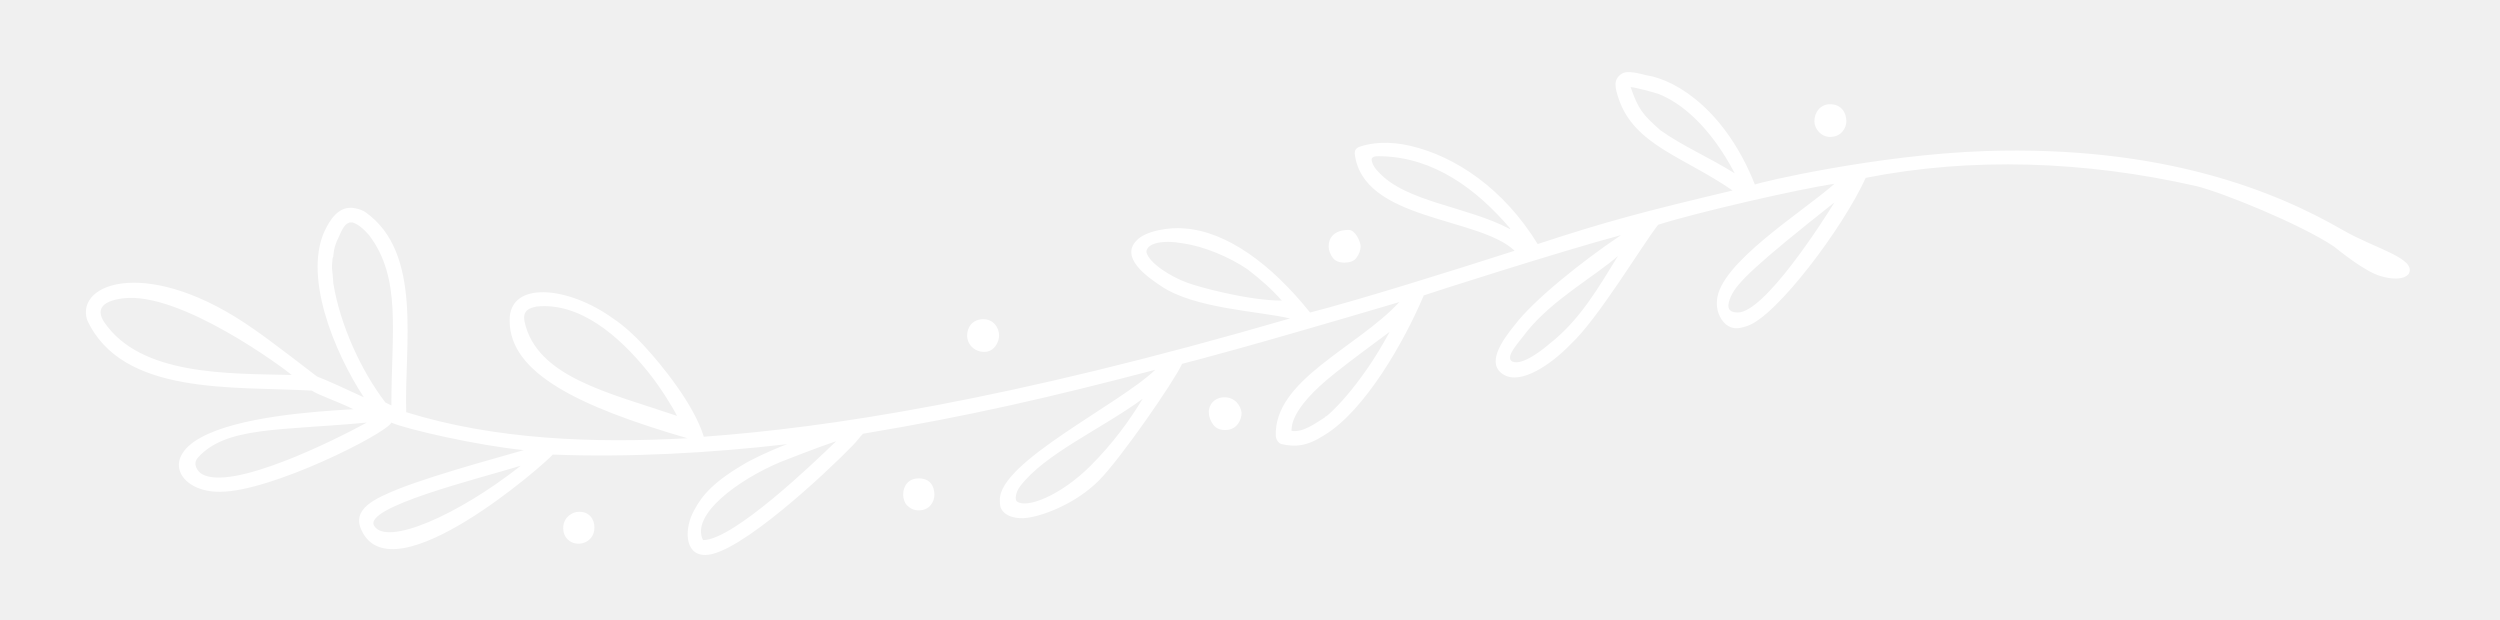
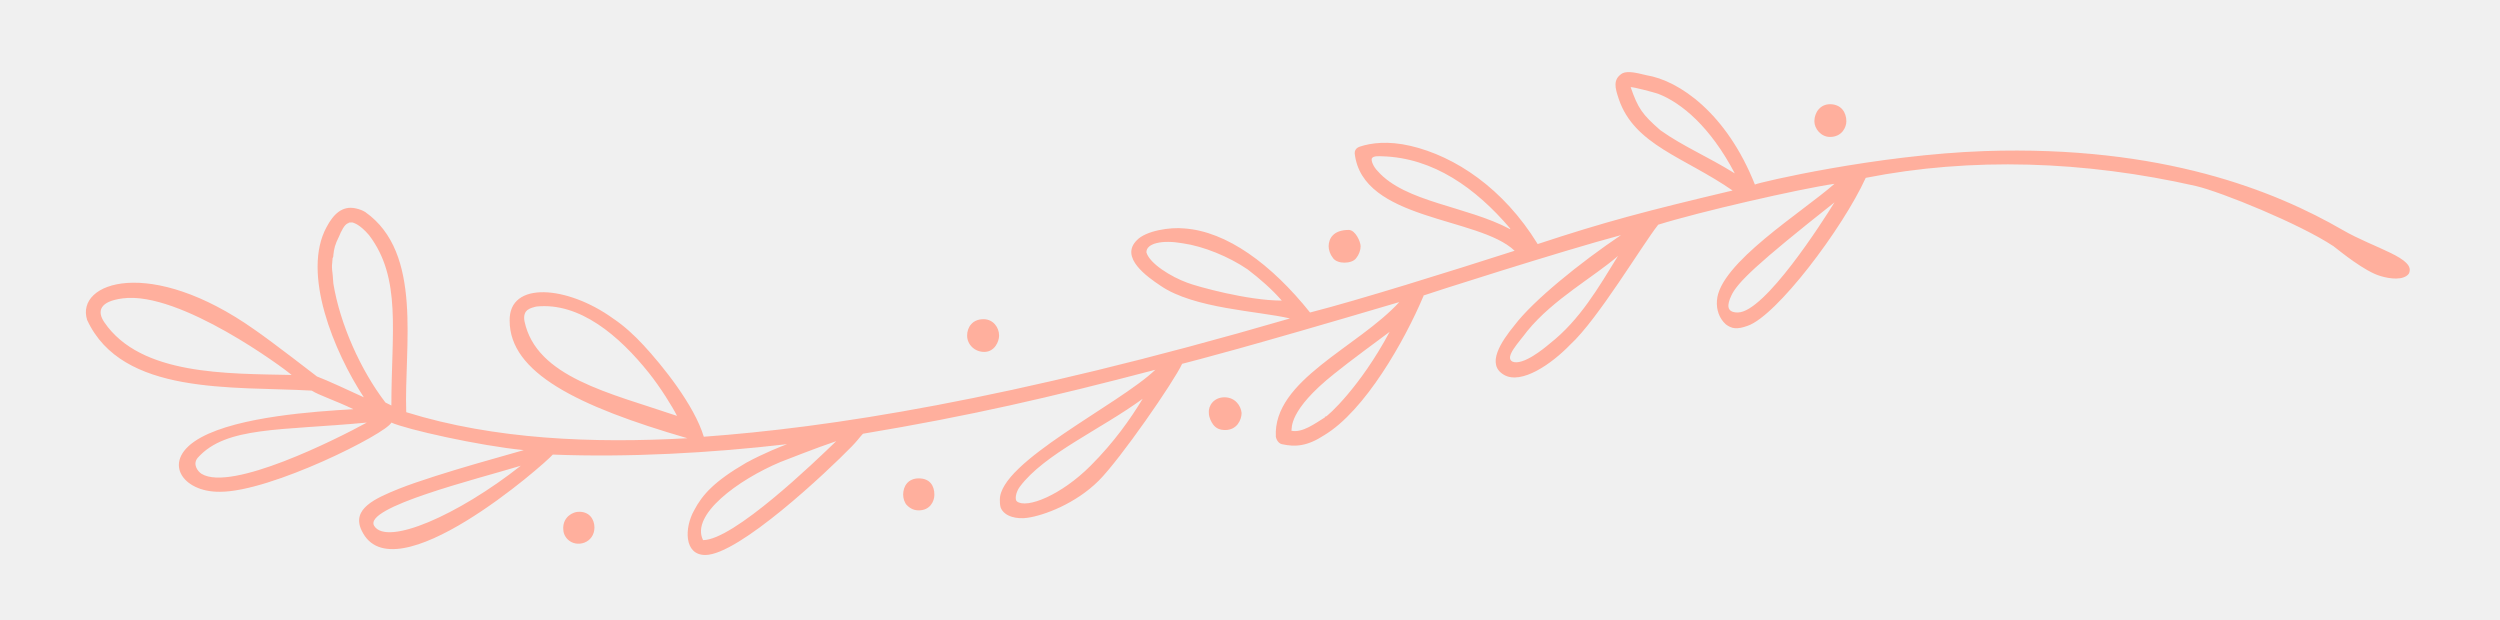
<svg xmlns="http://www.w3.org/2000/svg" version="1.1" x="0px" y="0px" width="242px" height="60px" viewBox="-8.314 -6.98 242 60" overflow="visible" enable-background="new -8.314 -6.98 242 60" xml:space="preserve">
  <defs>
</defs>
-   <path fill="#FFFFFF" d="M58.877,42.423c0.792-1.512,1.944-2.808,5.041-4.608c1.728-0.936,3.384-1.584,3.96-1.8  c-7.417,0.864-15.409,1.296-22.682,1.008c-0.72,0.864-15.481,13.825-18.505,7.345c-1.008-2.088,1.296-3.096,3.6-4.032  c3.816-1.512,11.953-3.672,12.097-3.745c-4.393-0.432-11.377-2.016-12.817-2.664c-0.504,1.08-11.665,6.697-16.562,6.697  c-3.745,0.072-5.833-3.097-1.872-5.257c3.672-2.016,10.945-2.52,14.761-2.736c-1.8-0.864-3.384-1.368-4.033-1.8  c-7.632-0.432-18.361,0.504-21.746-6.841c-1.152-3.672,6.121-6.192,16.201,0.936c1.584,1.08,6.049,4.537,6.049,4.537  c0.792,0.288,3.312,1.44,4.536,2.016c-2.88-4.393-6.048-12.025-3.6-16.489c0.648-1.224,1.512-2.088,2.808-1.8  c0.36,0.072,0.72,0.216,0.936,0.36c5.617,3.96,3.744,13.033,3.96,19.37c8.569,2.665,18.146,3.024,27.218,2.521  C47.572,32.342,41.02,29.102,41.02,24.062c-0.072-3.889,5.617-3.384,10.009-0.216c1.08,0.72,2.088,1.656,2.952,2.592  c1.8,1.944,4.896,5.761,5.833,8.857c11.881-0.864,29.307-3.457,56.741-11.449c-3.024-0.72-9.289-0.936-12.529-3.168  c-1.296-0.864-3.96-2.736-2.304-4.393c0.864-0.936,3.24-1.296,4.608-1.152c4.104,0.288,8.425,3.456,12.169,8.137  c4.537-1.152,13.753-4.033,19.802-5.977c-3.456-3.312-14.761-2.88-15.481-9.433c0-0.216,0.072-0.504,0.504-0.648  c1.08-0.36,2.736-0.576,4.896-0.072c4.32,1.008,9,4.104,12.313,9.504c6.553-2.16,10.369-3.168,18.866-5.184  c-4.681-3.24-9.505-4.393-11.017-8.857c-0.36-1.08-0.576-1.872,0.288-2.448c0.576-0.36,1.728,0,2.376,0.144  c3.168,0.504,7.777,3.672,10.513,10.585c0.432-0.216,11.809-2.88,22.25-3.24c17.209-0.576,28.154,3.888,34.635,7.633  c3.096,1.8,7.201,2.736,6.409,4.248c-0.504,0.648-1.8,0.504-2.736,0.216c-1.512-0.432-3.888-2.376-4.537-2.88  c-3.24-2.16-10.873-5.256-13.321-5.833c-10.801-2.448-21.746-2.808-31.971-0.792c-2.232,4.896-8.641,13.393-11.449,14.329  c-1.008,0.36-1.512,0.288-2.088-0.144c-0.648-0.576-0.936-1.44-0.864-2.304c0.216-3.6,8.281-8.569,11.377-11.305  c-3.457,0.504-13.177,2.736-17.065,3.96c-1.584,2.016-5.833,9.145-8.497,11.593c-1.873,1.944-4.752,3.888-6.409,2.952  c-1.8-1.008-0.288-3.24,1.008-4.824c1.8-2.376,6.337-6.049,10.297-8.713c-5.688,1.512-18.938,5.76-19.082,5.833  c-0.072,0,0,0.072-0.072,0.144c-1.8,4.248-5.617,11.017-9.577,13.393c-1.656,1.08-2.808,1.152-4.104,0.864  c-0.288-0.072-0.504-0.36-0.576-0.72c-0.288-5.473,7.92-8.641,11.953-13.033c-15.337,4.537-19.37,5.544-21.026,5.977  c-0.792,1.728-5.977,9.217-8.065,11.305c-2.232,2.232-5.328,3.384-6.913,3.6c-0.936,0.144-2.232-0.072-2.592-1.008  c-0.072-0.288-0.072-0.504-0.072-0.72c-0.072-3.672,11.521-9.217,15.049-12.601c-10.153,2.664-17.93,4.464-28.298,6.192  c-0.288,0.288-0.576,0.72-1.08,1.224c-2.376,2.448-10.945,10.513-14.186,10.513C57.869,46.743,57.941,44.079,58.877,42.423z   M3.576,21.901c-2.232,0.288-2.52,1.224-1.8,2.304c3.528,5.184,11.953,4.968,18.146,5.112C19.274,28.742,9.121,21.181,3.576,21.901z   M27.194,33.926c-8.425,0.792-13.609,0.36-16.345,3.384c-0.576,0.648,0,1.368,0.36,1.584C14.089,40.623,24.17,35.583,27.194,33.926z   M27.41,15.781c-0.936-1.08-1.44-1.152-1.584-1.224H25.61c-0.144,0-0.144,0-0.216,0.072c-0.36,0.072-0.72,0.864-0.864,1.224  c-0.432,0.864-0.504,1.224-0.576,1.872c0,0.144,0,0.144-0.072,0.288c-0.144,1.224,0,1.008,0.072,2.448  c0.648,3.96,2.664,8.425,5.041,11.521l0.576,0.288C29.571,25.142,30.579,19.957,27.41,15.781z M42.1,38.103  c-4.249,1.296-15.337,4.032-14.185,5.833C29.139,45.879,35.979,42.927,42.1,38.103z M54.485,29.102  c-2.88-3.601-6.697-6.841-10.873-6.409c-0.576,0.144-1.368,0.288-1.152,1.44c1.152,5.4,8.209,6.913,14.762,9.145  C56.789,32.414,55.637,30.542,54.485,29.102z M46.204,44.151c0-1.152,1.008-1.584,1.44-1.584c1.08-0.072,1.584,0.72,1.584,1.512  c0,1.512-1.728,2.016-2.592,1.152C46.348,44.943,46.204,44.583,46.204,44.151z M72.63,35.727c-1.944,0.648-4.825,1.8-5.4,2.016  c-4.104,1.728-8.713,5.112-7.489,7.561C62.693,45.303,70.542,37.743,72.63,35.727z M79.471,41.919  c-0.216-0.216-0.36-0.648-0.36-1.008c0-0.864,0.504-1.584,1.512-1.584c1.08,0,1.512,0.72,1.512,1.584  c0,0.648-0.432,1.512-1.512,1.512C80.191,42.423,79.831,42.279,79.471,41.919z M85.303,25.501c0-0.792,0.504-1.584,1.584-1.584  c0.936,0,1.512,0.792,1.512,1.584c0,0.576-0.432,1.584-1.44,1.584C86.023,27.085,85.303,26.366,85.303,25.501z M97.256,38.103  c2.232-2.232,3.816-4.464,5.041-6.48c-4.032,2.952-9.505,5.329-11.881,8.497c-0.432,0.576-0.504,1.296-0.288,1.44  C91.064,42.279,94.376,40.983,97.256,38.103z M112.45,19.093c-1.8-1.224-4.249-2.232-6.265-2.52c-2.016-0.36-3.528,0-3.528,0.864  c0.288,1.08,2.376,2.376,3.96,2.952c0.936,0.36,5.833,1.728,9.145,1.728C114.826,21.037,113.674,20.029,112.45,19.093z   M109.137,34.142c-0.216-0.288-0.432-0.72-0.432-1.152c-0.072-0.72,0.504-1.512,1.512-1.512c1.008,0,1.584,0.792,1.656,1.512  c0,0.648-0.432,1.656-1.584,1.656C109.786,34.646,109.425,34.502,109.137,34.142z M119.938,33.422V33.35h0.072  c0.144,0,3.312-2.808,6.193-8.208c-1.152,0.864-3.816,2.808-5.329,4.032c-4.537,3.6-4.104,5.329-4.176,5.544  C117.778,34.935,119.002,33.998,119.938,33.422z M120.73,18.013c-0.288-0.36-0.432-0.792-0.432-1.152  c0-0.792,0.504-1.584,1.944-1.584c0.648,0,1.152,1.152,1.152,1.584c0,0.36-0.144,0.792-0.432,1.152  c-0.216,0.288-0.648,0.432-1.152,0.432C121.378,18.445,120.946,18.301,120.73,18.013z M137.868,15.133  c-3.312-3.889-7.417-6.841-12.385-6.985c-0.288,0-0.864-0.072-1.008,0.216c-0.072,0.216,0.144,0.792,0.576,1.224  c2.664,3.024,8.641,3.384,12.817,5.616V15.133z M141.684,26.293c2.953-2.304,4.752-5.472,6.625-8.497  c-2.305,2.016-6.265,4.176-8.785,7.272c-0.792,1.08-2.232,2.521-1.44,2.953C139.092,28.454,141.18,26.726,141.684,26.293z   M152.197,2.1c-0.432-0.144-2.304-0.648-2.665-0.648c0.72,2.088,1.152,2.664,2.88,4.176c2.232,1.584,4.537,2.52,7.201,4.176  C157.238,5.268,154.429,2.963,152.197,2.1z M169.263,12.612c-7.561,5.977-9.433,7.777-10.009,9.073  c-0.36,0.792-0.504,1.584,0.648,1.584C162.494,23.27,168.11,14.484,169.263,12.612z M167.318,4.764c0-0.864,0.576-1.656,1.512-1.656  c1.08,0,1.584,0.792,1.584,1.656c0,0.576-0.432,1.512-1.584,1.512C167.966,6.276,167.318,5.484,167.318,4.764z" />
+   <path fill="#FFAF9D" d="M58.877,42.423c0.792-1.512,1.944-2.808,5.041-4.608c1.728-0.936,3.384-1.584,3.96-1.8  c-7.417,0.864-15.409,1.296-22.682,1.008c-0.72,0.864-15.481,13.825-18.505,7.345c-1.008-2.088,1.296-3.096,3.6-4.032  c3.816-1.512,11.953-3.672,12.097-3.745c-4.393-0.432-11.377-2.016-12.817-2.664c-0.504,1.08-11.665,6.697-16.562,6.697  c-3.745,0.072-5.833-3.097-1.872-5.257c3.672-2.016,10.945-2.52,14.761-2.736c-1.8-0.864-3.384-1.368-4.033-1.8  c-7.632-0.432-18.361,0.504-21.746-6.841c-1.152-3.672,6.121-6.192,16.201,0.936c1.584,1.08,6.049,4.537,6.049,4.537  c0.792,0.288,3.312,1.44,4.536,2.016c-2.88-4.393-6.048-12.025-3.6-16.489c0.648-1.224,1.512-2.088,2.808-1.8  c0.36,0.072,0.72,0.216,0.936,0.36c5.617,3.96,3.744,13.033,3.96,19.37c8.569,2.665,18.146,3.024,27.218,2.521  C47.572,32.342,41.02,29.102,41.02,24.062c-0.072-3.889,5.617-3.384,10.009-0.216c1.08,0.72,2.088,1.656,2.952,2.592  c1.8,1.944,4.896,5.761,5.833,8.857c11.881-0.864,29.307-3.457,56.741-11.449c-3.024-0.72-9.289-0.936-12.529-3.168  c-1.296-0.864-3.96-2.736-2.304-4.393c0.864-0.936,3.24-1.296,4.608-1.152c4.104,0.288,8.425,3.456,12.169,8.137  c4.537-1.152,13.753-4.033,19.802-5.977c-3.456-3.312-14.761-2.88-15.481-9.433c0-0.216,0.072-0.504,0.504-0.648  c1.08-0.36,2.736-0.576,4.896-0.072c4.32,1.008,9,4.104,12.313,9.504c6.553-2.16,10.369-3.168,18.866-5.184  c-4.681-3.24-9.505-4.393-11.017-8.857c-0.36-1.08-0.576-1.872,0.288-2.448c0.576-0.36,1.728,0,2.376,0.144  c3.168,0.504,7.777,3.672,10.513,10.585c0.432-0.216,11.809-2.88,22.25-3.24c17.209-0.576,28.154,3.888,34.635,7.633  c3.096,1.8,7.201,2.736,6.409,4.248c-0.504,0.648-1.8,0.504-2.736,0.216c-1.512-0.432-3.888-2.376-4.537-2.88  c-3.24-2.16-10.873-5.256-13.321-5.833c-10.801-2.448-21.746-2.808-31.971-0.792c-2.232,4.896-8.641,13.393-11.449,14.329  c-1.008,0.36-1.512,0.288-2.088-0.144c-0.648-0.576-0.936-1.44-0.864-2.304c0.216-3.6,8.281-8.569,11.377-11.305  c-3.457,0.504-13.177,2.736-17.065,3.96c-1.584,2.016-5.833,9.145-8.497,11.593c-1.873,1.944-4.752,3.888-6.409,2.952  c-1.8-1.008-0.288-3.24,1.008-4.824c1.8-2.376,6.337-6.049,10.297-8.713c-5.688,1.512-18.938,5.76-19.082,5.833  c-0.072,0,0,0.072-0.072,0.144c-1.8,4.248-5.617,11.017-9.577,13.393c-1.656,1.08-2.808,1.152-4.104,0.864  c-0.288-0.072-0.504-0.36-0.576-0.72c-0.288-5.473,7.92-8.641,11.953-13.033c-15.337,4.537-19.37,5.544-21.026,5.977  c-0.792,1.728-5.977,9.217-8.065,11.305c-2.232,2.232-5.328,3.384-6.913,3.6c-0.936,0.144-2.232-0.072-2.592-1.008  c-0.072-0.288-0.072-0.504-0.072-0.72c-0.072-3.672,11.521-9.217,15.049-12.601c-10.153,2.664-17.93,4.464-28.298,6.192  c-0.288,0.288-0.576,0.72-1.08,1.224c-2.376,2.448-10.945,10.513-14.186,10.513C57.869,46.743,57.941,44.079,58.877,42.423z   M3.576,21.901c-2.232,0.288-2.52,1.224-1.8,2.304c3.528,5.184,11.953,4.968,18.146,5.112C19.274,28.742,9.121,21.181,3.576,21.901z   M27.194,33.926c-8.425,0.792-13.609,0.36-16.345,3.384c-0.576,0.648,0,1.368,0.36,1.584C14.089,40.623,24.17,35.583,27.194,33.926z   M27.41,15.781c-0.936-1.08-1.44-1.152-1.584-1.224H25.61c-0.144,0-0.144,0-0.216,0.072c-0.36,0.072-0.72,0.864-0.864,1.224  c-0.432,0.864-0.504,1.224-0.576,1.872c0,0.144,0,0.144-0.072,0.288c-0.144,1.224,0,1.008,0.072,2.448  c0.648,3.96,2.664,8.425,5.041,11.521l0.576,0.288C29.571,25.142,30.579,19.957,27.41,15.781z M42.1,38.103  c-4.249,1.296-15.337,4.032-14.185,5.833C29.139,45.879,35.979,42.927,42.1,38.103z M54.485,29.102  c-2.88-3.601-6.697-6.841-10.873-6.409c-0.576,0.144-1.368,0.288-1.152,1.44c1.152,5.4,8.209,6.913,14.762,9.145  C56.789,32.414,55.637,30.542,54.485,29.102z M46.204,44.151c0-1.152,1.008-1.584,1.44-1.584c1.08-0.072,1.584,0.72,1.584,1.512  c0,1.512-1.728,2.016-2.592,1.152C46.348,44.943,46.204,44.583,46.204,44.151z M72.63,35.727c-1.944,0.648-4.825,1.8-5.4,2.016  c-4.104,1.728-8.713,5.112-7.489,7.561C62.693,45.303,70.542,37.743,72.63,35.727z M79.471,41.919  c-0.216-0.216-0.36-0.648-0.36-1.008c0-0.864,0.504-1.584,1.512-1.584c1.08,0,1.512,0.72,1.512,1.584  c0,0.648-0.432,1.512-1.512,1.512C80.191,42.423,79.831,42.279,79.471,41.919z M85.303,25.501c0-0.792,0.504-1.584,1.584-1.584  c0.936,0,1.512,0.792,1.512,1.584c0,0.576-0.432,1.584-1.44,1.584C86.023,27.085,85.303,26.366,85.303,25.501z M97.256,38.103  c2.232-2.232,3.816-4.464,5.041-6.48c-4.032,2.952-9.505,5.329-11.881,8.497c-0.432,0.576-0.504,1.296-0.288,1.44  C91.064,42.279,94.376,40.983,97.256,38.103z M112.45,19.093c-1.8-1.224-4.249-2.232-6.265-2.52c-2.016-0.36-3.528,0-3.528,0.864  c0.288,1.08,2.376,2.376,3.96,2.952c0.936,0.36,5.833,1.728,9.145,1.728C114.826,21.037,113.674,20.029,112.45,19.093z   M109.137,34.142c-0.216-0.288-0.432-0.72-0.432-1.152c-0.072-0.72,0.504-1.512,1.512-1.512c1.008,0,1.584,0.792,1.656,1.512  c0,0.648-0.432,1.656-1.584,1.656C109.786,34.646,109.425,34.502,109.137,34.142z M119.938,33.422V33.35h0.072  c0.144,0,3.312-2.808,6.193-8.208c-1.152,0.864-3.816,2.808-5.329,4.032c-4.537,3.6-4.104,5.329-4.176,5.544  C117.778,34.935,119.002,33.998,119.938,33.422z M120.73,18.013c-0.288-0.36-0.432-0.792-0.432-1.152  c0-0.792,0.504-1.584,1.944-1.584c0.648,0,1.152,1.152,1.152,1.584c0,0.36-0.144,0.792-0.432,1.152  c-0.216,0.288-0.648,0.432-1.152,0.432C121.378,18.445,120.946,18.301,120.73,18.013z M137.868,15.133  c-3.312-3.889-7.417-6.841-12.385-6.985c-0.288,0-0.864-0.072-1.008,0.216c-0.072,0.216,0.144,0.792,0.576,1.224  c2.664,3.024,8.641,3.384,12.817,5.616V15.133z M141.684,26.293c2.953-2.304,4.752-5.472,6.625-8.497  c-2.305,2.016-6.265,4.176-8.785,7.272c-0.792,1.08-2.232,2.521-1.44,2.953C139.092,28.454,141.18,26.726,141.684,26.293z   M152.197,2.1c-0.432-0.144-2.304-0.648-2.665-0.648c0.72,2.088,1.152,2.664,2.88,4.176c2.232,1.584,4.537,2.52,7.201,4.176  C157.238,5.268,154.429,2.963,152.197,2.1z M169.263,12.612c-7.561,5.977-9.433,7.777-10.009,9.073  c-0.36,0.792-0.504,1.584,0.648,1.584C162.494,23.27,168.11,14.484,169.263,12.612z M167.318,4.764c0-0.864,0.576-1.656,1.512-1.656  c1.08,0,1.584,0.792,1.584,1.656c0,0.576-0.432,1.512-1.584,1.512C167.966,6.276,167.318,5.484,167.318,4.764z" />
</svg>
